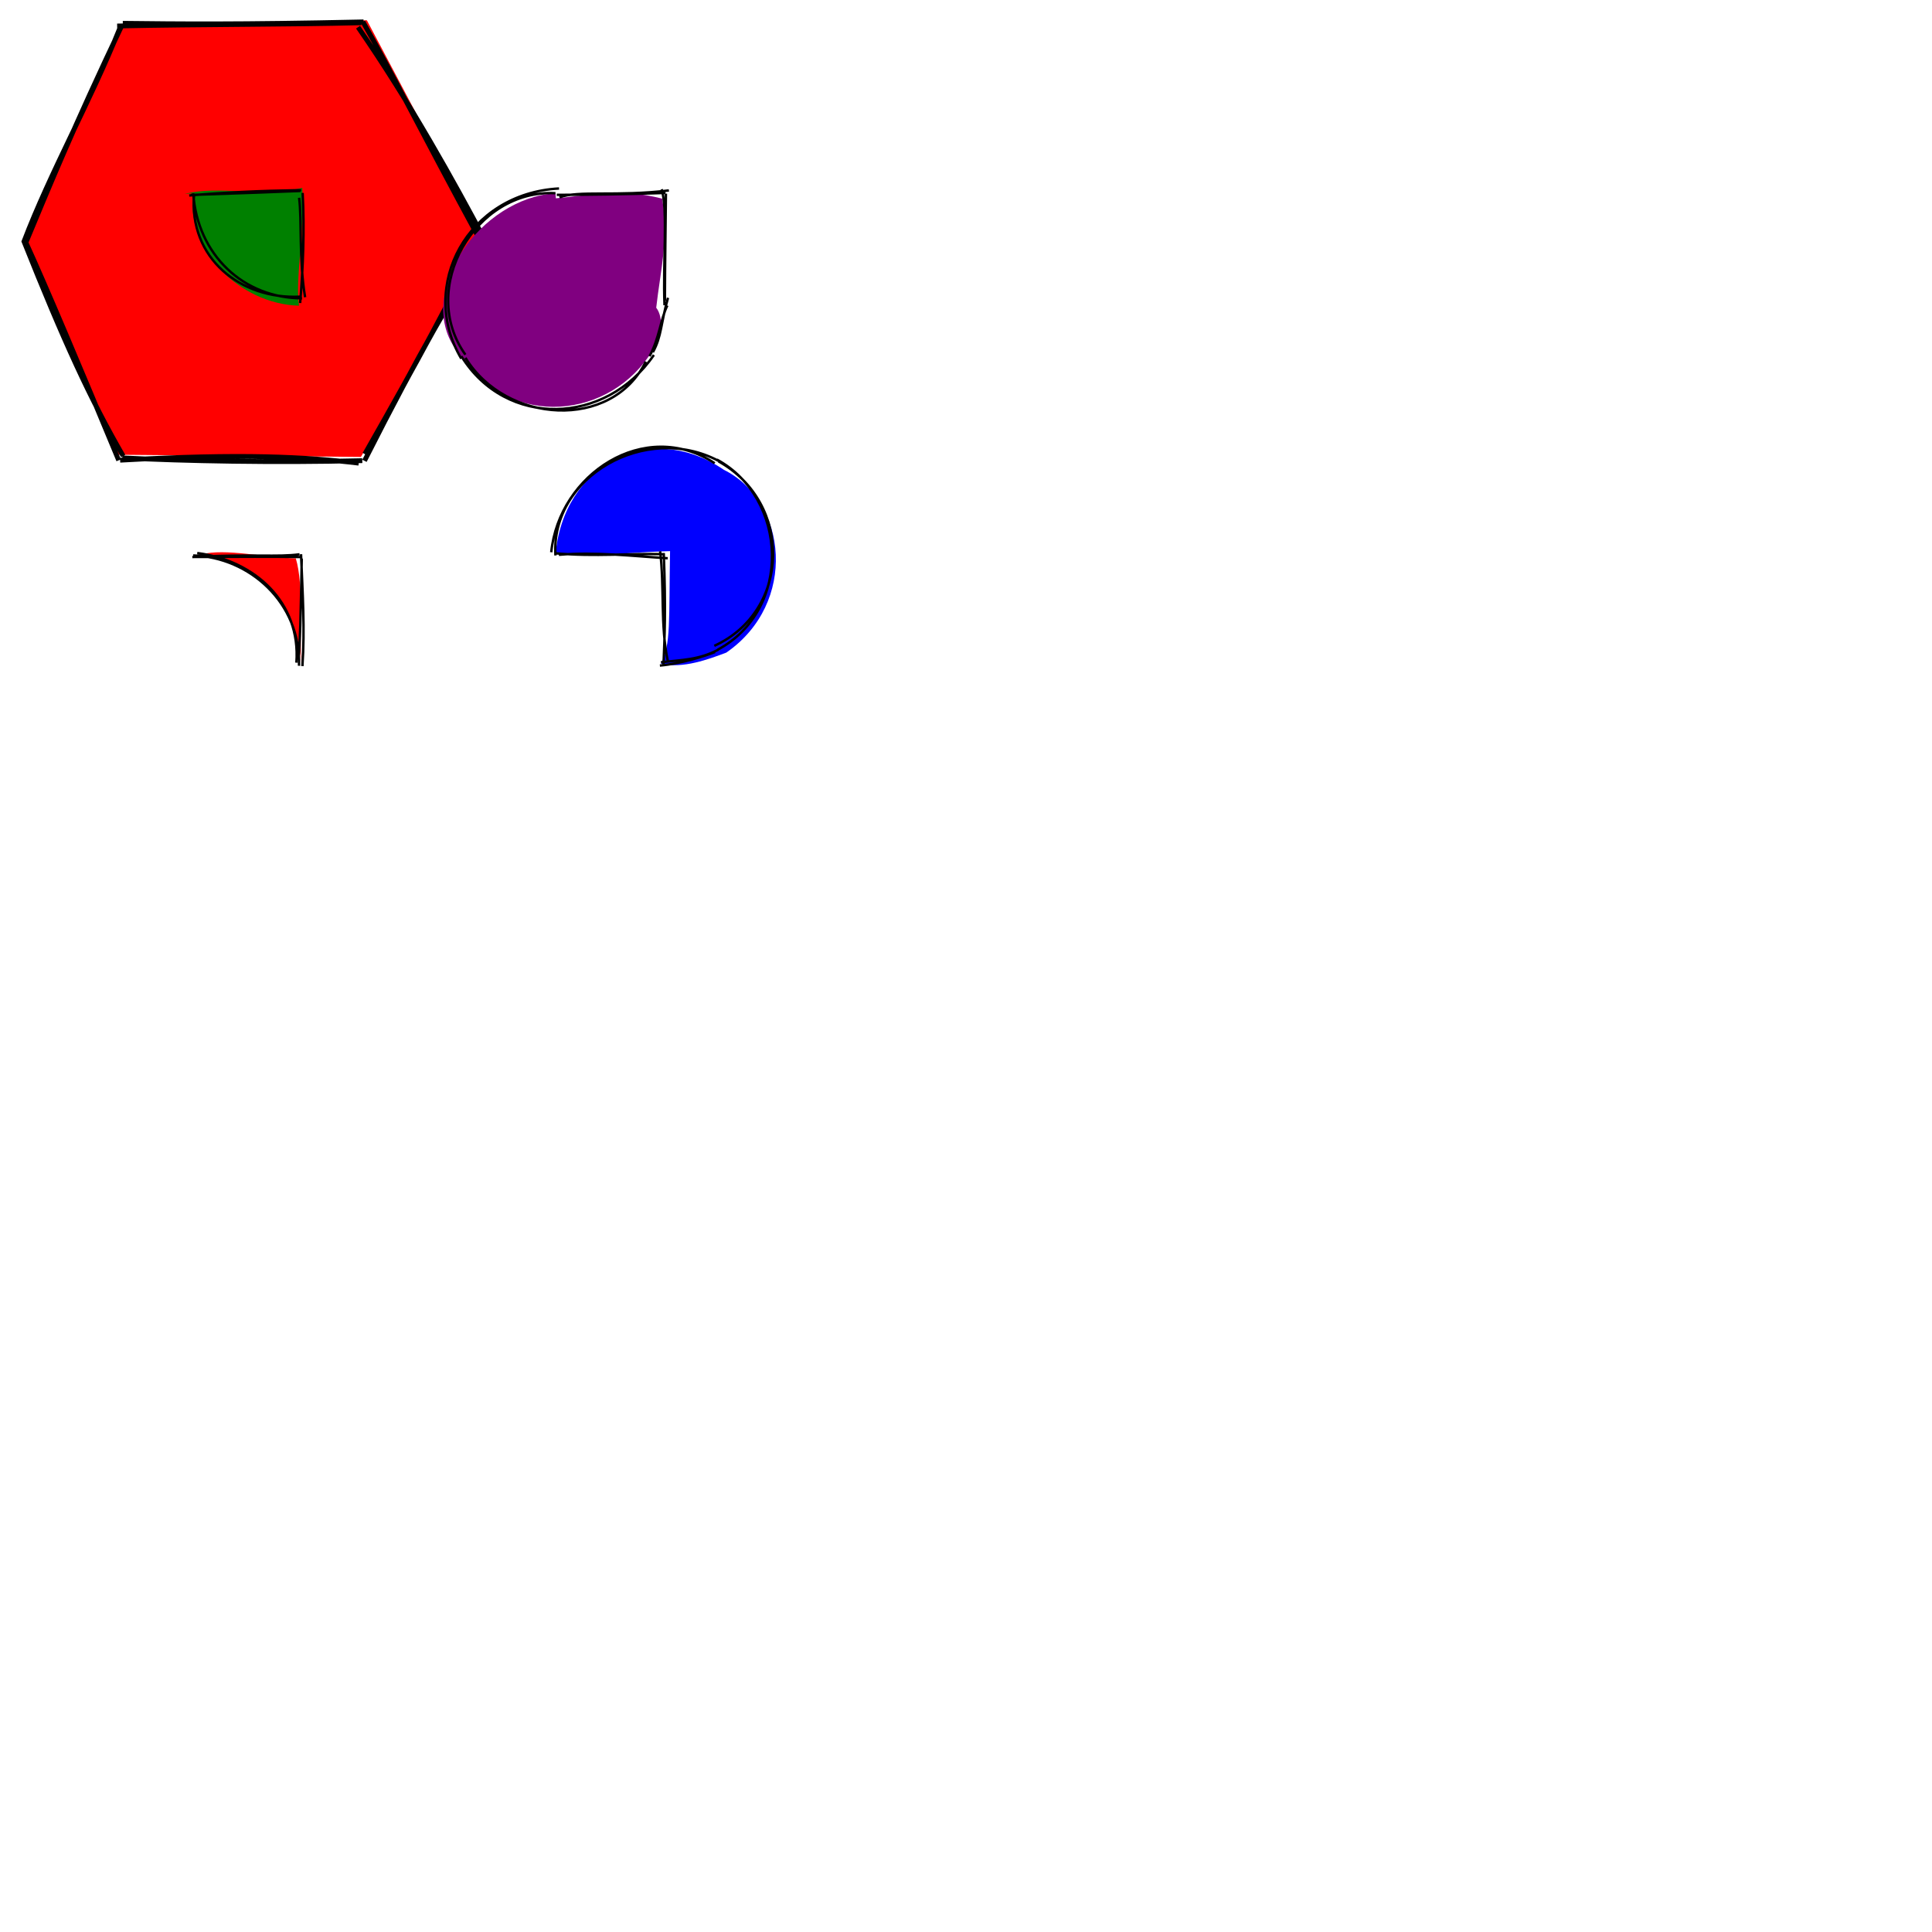
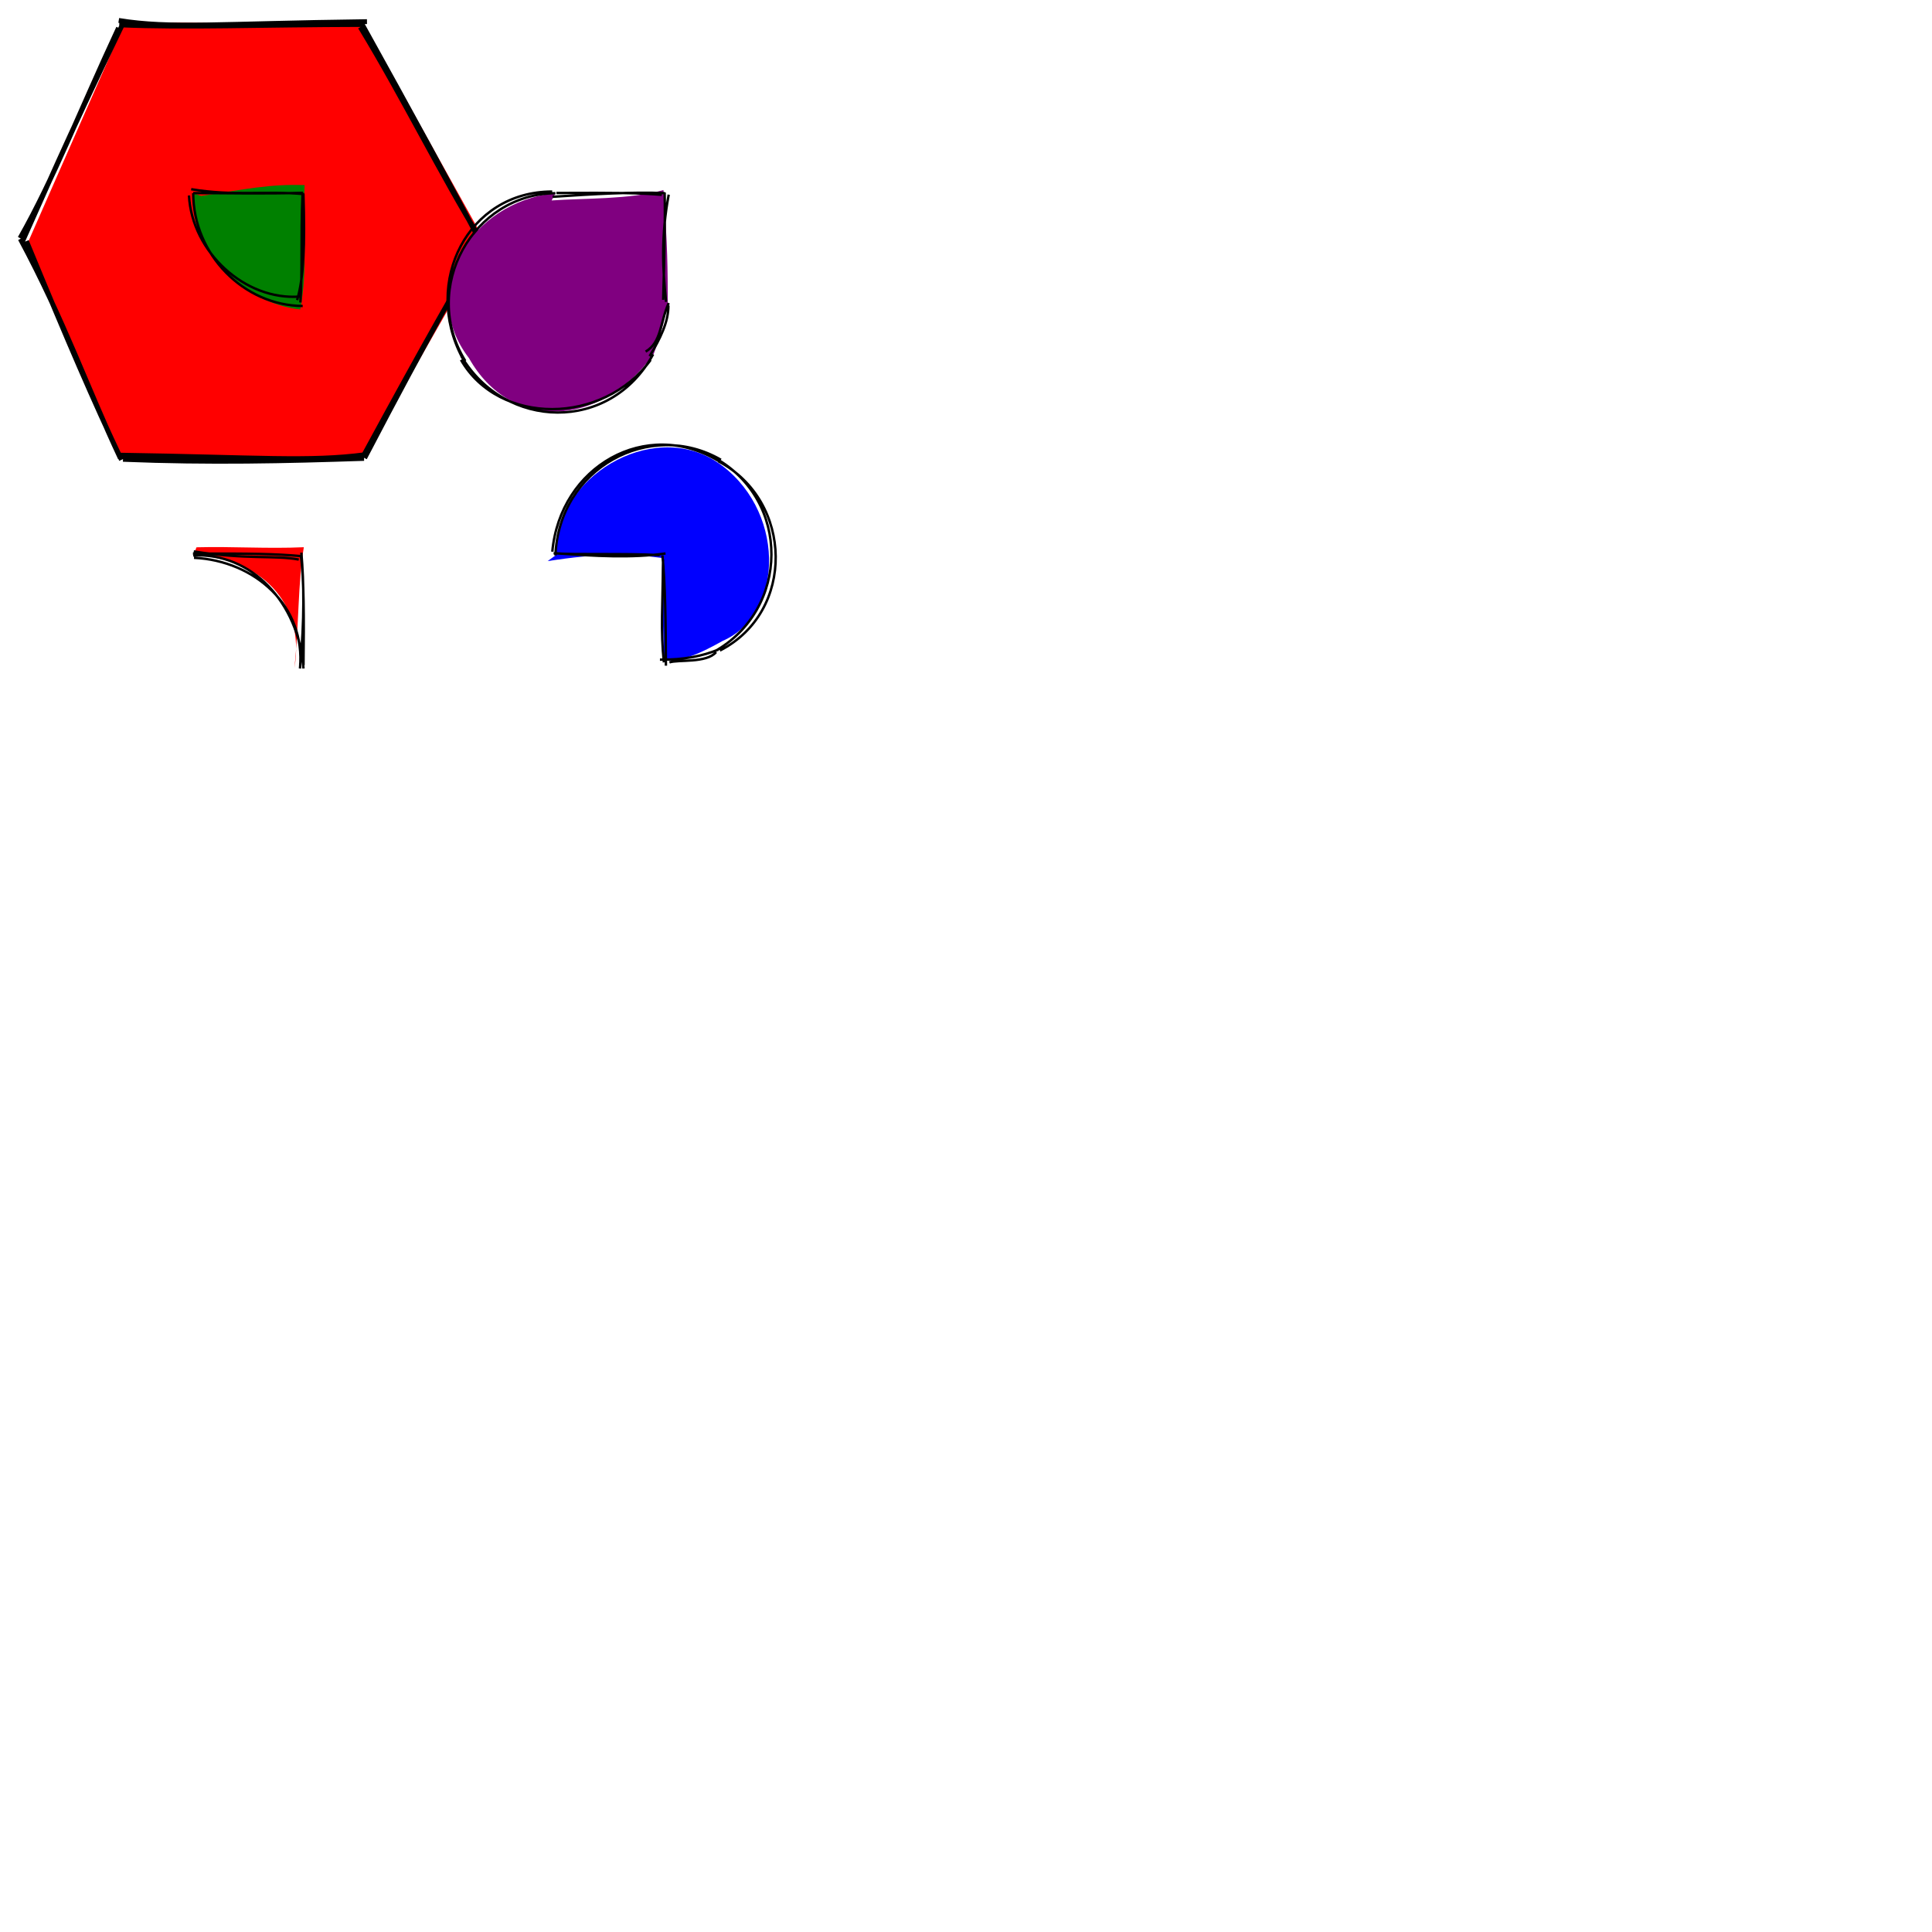
<svg xmlns="http://www.w3.org/2000/svg" width="800" height="800">
  <rect width="100%" height="100%" fill="white" />
  <g>
-     <path d="M49.981 9.912 L151.922 8.402 L200.94 101.036 L149.439 189.202 L48.416 188.295 L10.841 98.945 Z" stroke="none" stroke-width="0" fill="red" fill-rule="evenodd" />
-     <path d="M48.51 10.766 C85.019 10.02, 118.594 10.202, 149.611 9.431 M50.843 9.65 C73.898 9.903, 98.215 10.203, 150.542 9.064 M148.258 11.247 C170.01 42.706, 188.17 75.665, 200.845 99.521 M150.26 9.014 C162.693 30.759, 172.866 51.576, 199.003 99.827 M198.459 99.477 C186.408 124.674, 173.903 147.863, 151.033 188.015 M200.868 100.892 C187.369 123.001, 174.534 144.149, 150.927 190.818 M148.536 191.783 C126.502 189.166, 100.393 187.716, 49.739 190.556 M150.019 190.749 C113.478 191.656, 76.46 190.891, 50.631 189.601 M50.998 188.818 C37.47 165.421, 26.408 141.344, 9.813 99.704 M49.15 190.606 C33.692 153.354, 18.806 118.027, 10.824 100.628 M9.775 100.374 C20.978 70.938, 37.189 42.59, 49.692 11.476 M10.487 101 C20.553 76.863, 30.21 53.151, 50.635 10.207" stroke="black" stroke-width="2" fill="none" />
+     <path d="M51.666 9.175 L150.714 10.074 L201.235 100.719 L150.081 190.15 L49.146 190 L11.589 100.348 Z" stroke="none" stroke-width="0" fill="red" fill-rule="evenodd" />
+     <path d="M49.17 8.456 C70.772 11.98, 90.824 9.728, 151.952 8.957 M49.37 10.299 C77.978 11.52, 105.486 10.227, 150.919 10.137 M149.173 11.243 C167.081 40.739, 182.204 71.763, 199.369 99.76 M149.683 9.547 C169.548 45.322, 189.054 81.07, 199.109 100.516 M199.65 100.984 C188.444 120.085, 177.407 139.179, 150.587 188.543 M199.052 100.684 C190.264 117.403, 178.759 136.439, 150.98 189.691 M151.118 188.272 C128.295 191.317, 106.367 189.34, 49.782 188.47 M150.748 189.828 C118.168 190.905, 86.94 191.658, 50.928 190.201 M49.805 189.691 C36.293 161.01, 26.61 132.848, 8.403 98.928 M50.285 190.414 C38.672 165.847, 28.783 143.042, 10.951 99.814 M8.292 98.605 C22.595 73.297, 32.695 46.712, 49.092 11.531 M9.098 100.468 C18.514 79.643, 26.258 60.893, 50.972 9.597" stroke="black" stroke-width="2" fill="none" />
  </g>
  <g>
-     <path d="M80 80 C76.881 103.182, 98.939 125.852, 123.798 126.586 C122.222 115.156, 125.988 98.713, 125.18 77.79 C108.146 81.962, 90.795 76.544, 76.453 80.321 Z" stroke="none" stroke-width="0" fill="green" />
-     <path d="M80 80 C81.765 105.683, 100.942 123.455, 125.071 123.526 M80.365 80.348 C78.02 107.077, 99.795 124.004, 124.058 122.85 M126.337 123.076 C123.737 107.466, 125.051 91.2, 123.859 81.891 M124.284 125.475 C125.479 110.98, 126.158 95.103, 125.316 79.877 M124.692 78.729 C107.189 79.011, 92.529 79.682, 78.342 80.95 M124.411 79.067 C113.004 79.515, 102.962 79.92, 79.036 80.722" stroke="#000" stroke-width="1" fill="none" />
+     <path d="M80 80 C78.377 102.557, 99.741 125.398, 124.324 128.155 C127.631 110.64, 125.192 97.801, 126.127 76.641 C111.837 76.17, 101.631 78.297, 83.292 81.148 Z" stroke="none" stroke-width="0" fill="green" />
+     <path d="M80 80 C80.058 105.429, 100.943 126.539, 125.331 126.71 M78.249 80.938 C79.455 104.341, 101.514 124.617, 124.274 122.786 M123.025 124.275 C125.748 115.084, 126.339 101.6, 125.643 80.228 M124.369 125.259 C125.305 112.733, 124.481 98.968, 125.277 80.059 M125.979 80.386 C110.166 78.922, 96.886 81.305, 79.165 78.342 M125.468 79.836 C108.867 80.347, 92.271 79.913, 79.975 79.971" stroke="#000" stroke-width="1" fill="none" />
  </g>
  <g>
-     <path d="M230 80 C198.518 82.121, 172.401 120.717, 188.338 144.118 C208.586 177.494, 249.955 174.456, 268.527 147.69 C274.529 140.722, 274.911 131.42, 271.725 127.422 C273.486 111.711, 277.095 98.182, 274.174 82.245 C256.436 77.76, 245.887 80.658, 230.189 82.121 Z" stroke="none" stroke-width="0" fill="purple" />
-     <path d="M230 80 C196.738 78.316, 173.066 119.367, 192.71 146.865 M231.486 78.045 C193.69 80.036, 173.064 118.211, 191.004 148.516 M191.029 147.5 C209.549 177.428, 250.899 176.119, 270.757 146.991 M192.747 148.169 C209.515 175.525, 253.325 178.336, 267.391 149.712 M268.971 147.5 C273.139 139.705, 273.435 132.418, 276.331 126.501 M270.353 145.835 C273.974 139.375, 273.663 133.598, 276.607 123.302 M275.16 126.398 C274.439 107.868, 276.625 87.79, 274.004 78.352 M275.324 124.505 C275.36 108.242, 275.67 90.226, 275.741 80.168 M276.972 78.856 C255.611 81.446, 239.086 78.765, 231.692 81.737 M275.572 79.894 C259.281 80.487, 242.64 80.684, 230.547 80.672" stroke="#000" stroke-width="1" fill="none" />
+     <path d="M230 80 C194.88 83.431, 172.619 120.249, 194.181 148.277 C211.472 179.074, 248.93 177.074, 270.681 146.554 C271.931 143.42, 274.911 134.718, 276.514 125.407 C276.478 111.11, 276.448 102.251, 274.719 78.683 C261.011 82.675, 241.12 82.053, 228.417 83 Z" stroke="none" stroke-width="0" fill="purple" />
+     <path d="M230 80 C196.032 80.312, 173.88 119.106, 192.677 149.459 M228.652 79.319 C193.906 79.27, 174.839 116.633, 191.384 148.041 M191.029 147.5 C209.084 178.046, 252.652 179.39, 270.445 146.711 M190.877 149.025 C206.617 176.339, 249.729 176.072, 269.414 149.049 M268.971 147.5 C273.419 140.249, 276.82 133.248, 276.765 126.512 M267.341 145.592 C273.947 141.74, 273.24 133.665, 276.892 125.474 M275.819 125.009 C274.348 111.618, 273.746 97.362, 276.9 80.595 M274.61 124.168 C275.012 108.802, 275.522 90.484, 275.21 79.684 M275.249 79.969 C261.886 79.405, 245.679 80.363, 228.819 81.486 M274.03 80.689 C264.55 79.878, 256.002 79.79, 230.399 79.905" stroke="#000" stroke-width="1" fill="none" />
  </g>
  <g>
-     <path d="M80 230 C106.431 229.548, 123.086 250.387, 124.796 275.001 C123.904 262.28, 125.899 242.533, 122.48 231.177 C110.016 231.008, 93.331 226.894, 83.289 229.577 Z" stroke="none" stroke-width="0" fill="red" />
-     <path d="M80 230 C103.442 230.776, 124.582 249.65, 123.819 275.685 M81.674 229 C105.493 232.048, 124.591 249.471, 122.73 274.395 M123.6 273.057 C124.225 266.747, 124.512 255.823, 124.95 231.302 M125.224 275.826 C126.262 260.319, 125.317 245.953, 124.653 229.482 M124.04 229.528 C114.95 230.758, 104.758 229.372, 80.271 230.594 M124.99 230.664 C112.761 230.482, 100.355 230.553, 79.645 230.637" stroke="#000" stroke-width="1" fill="none" />
+     <path d="M80 230 C107.479 230.787, 126.609 249.474, 121.909 276.634 C123.787 259.3, 123.355 240.933, 125.813 226.593 C110.518 227.274, 96.25 226.221, 81.369 226.623 Z" stroke="none" stroke-width="0" fill="red" />
+     <path d="M80 230 C103.972 228.76, 123.644 249.229, 125.668 276.815 M80.333 230.97 C105.532 232.178, 126.661 250.9, 124.224 276.821 M124.305 275.128 C126.092 257.106, 125.844 241.115, 124.786 228.831 M125.671 275.434 C125.912 256.231, 125.858 239.093, 124.627 230.498 M123.716 231.694 C113.595 229.805, 102.441 231.848, 80.231 228.34 M124.78 230.289 C114.095 229.335, 104.721 229.171, 79.899 229.222" stroke="#000" stroke-width="1" fill="none" />
  </g>
  <g>
-     <path d="M230 230 C233.028 192.537, 268.861 173.569, 299.714 194.523 C326.046 207.609, 330.399 249.757, 300.738 270.235 C293.628 272.915, 282.618 277.051, 273.677 274.8 C277.861 267.125, 276.941 256.706, 277.456 228.208 C258.422 228.687, 238.783 231.509, 230.951 228.747 Z" stroke="none" stroke-width="0" fill="blue" />
-     <path d="M230 230 C228.002 197.289, 267.411 174.873, 297.538 190.838 M228.256 228.674 C231.49 196.381, 266.912 172.746, 295.939 191.812 M297.5 191.029 C328.482 208.249, 327.396 253.059, 295.787 267.419 M296.853 190.296 C326.156 206.208, 328.285 252.431, 297.134 269.051 M297.5 268.971 C289.343 273.319, 282.243 273.227, 273.691 274.221 M296.07 269.976 C291.932 271.67, 281.95 274.851, 273.244 275.587 M276.491 273.498 C273.421 259.284, 275.144 242.857, 273.341 228.274 M274.746 275.163 C275.188 263.911, 275.776 252.622, 274.848 229.111 M276.49 231.164 C262.266 230.31, 246.691 228.422, 231.409 229.727 M275.331 229.482 C260.529 229.068, 246.776 230.583, 230.005 229.115" stroke="#000" stroke-width="1" fill="none" />
+     <path d="M230 230 C229.424 197.517, 269.722 173.745, 296.494 191.067 C325.216 209.882, 325.434 254.031, 299.12 265.442 C290.967 270.035, 282 274.36, 274.842 273.413 C274.886 260.212, 273.544 242.412, 274.382 231.06 C260.205 229.206, 248.218 229.022, 226.771 232.338 Z" stroke="none" stroke-width="0" fill="blue" />
+     <path d="M230 230 C231.388 193.834, 269.215 173.391, 298.513 190.378 M228.698 228.443 C231.906 193.222, 267.477 172.601, 297.677 190.962 M297.5 191.029 C328.586 207.452, 329.409 253.412, 298.102 269.375 M295.941 189.558 C327.477 207.032, 327.107 252.303, 295.707 269.851 M297.5 268.971 C290.825 271.69, 283.185 273.245, 273.266 273.139 M296.522 270.037 C292.541 274.686, 280.738 273.055, 277.198 274.281 M274.902 274.28 C273.487 261.132, 274.402 250.87, 274.558 231.653 M275.746 275.649 C275.678 257.608, 275.465 241.516, 274.301 230.002 M273.172 229.858 C257.738 229.028, 238.55 229.824, 229.233 229.09 M275.58 229.18 C261.399 231.164, 246.412 230.262, 230.441 229.108" stroke="#000" stroke-width="1" fill="none" />
  </g>
</svg>
